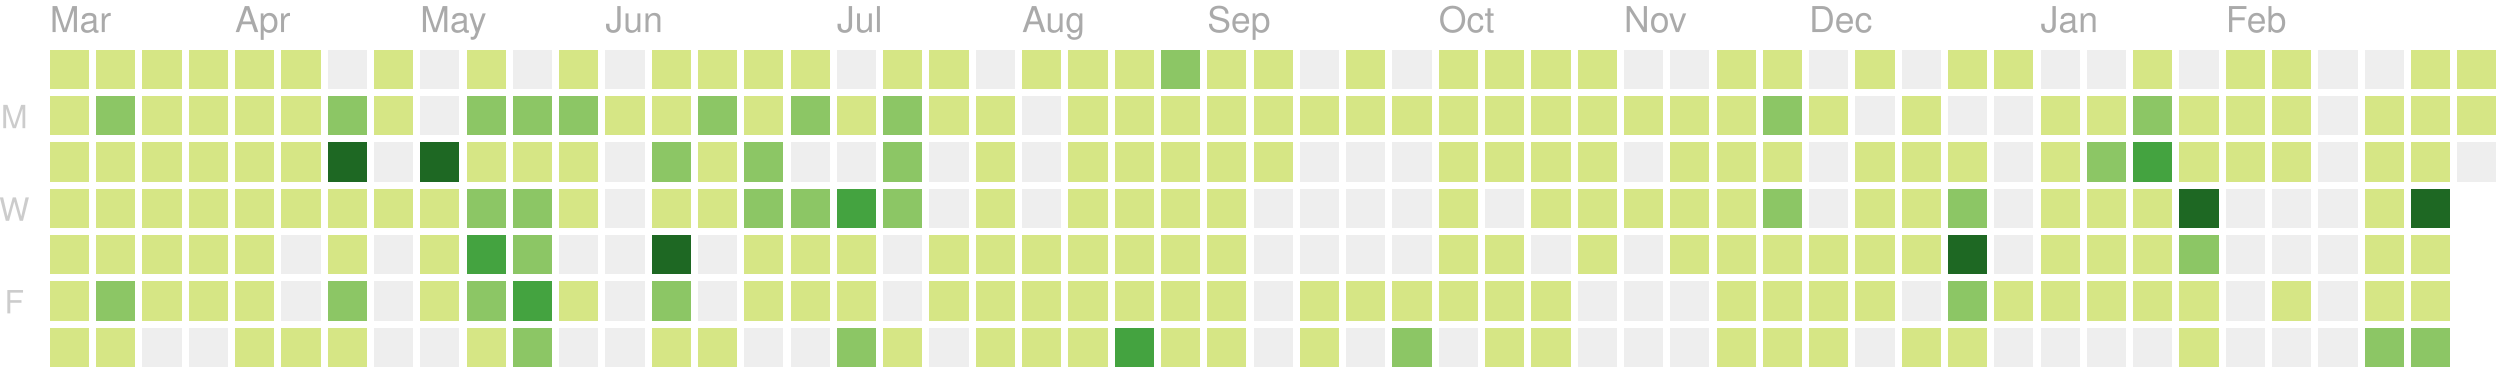
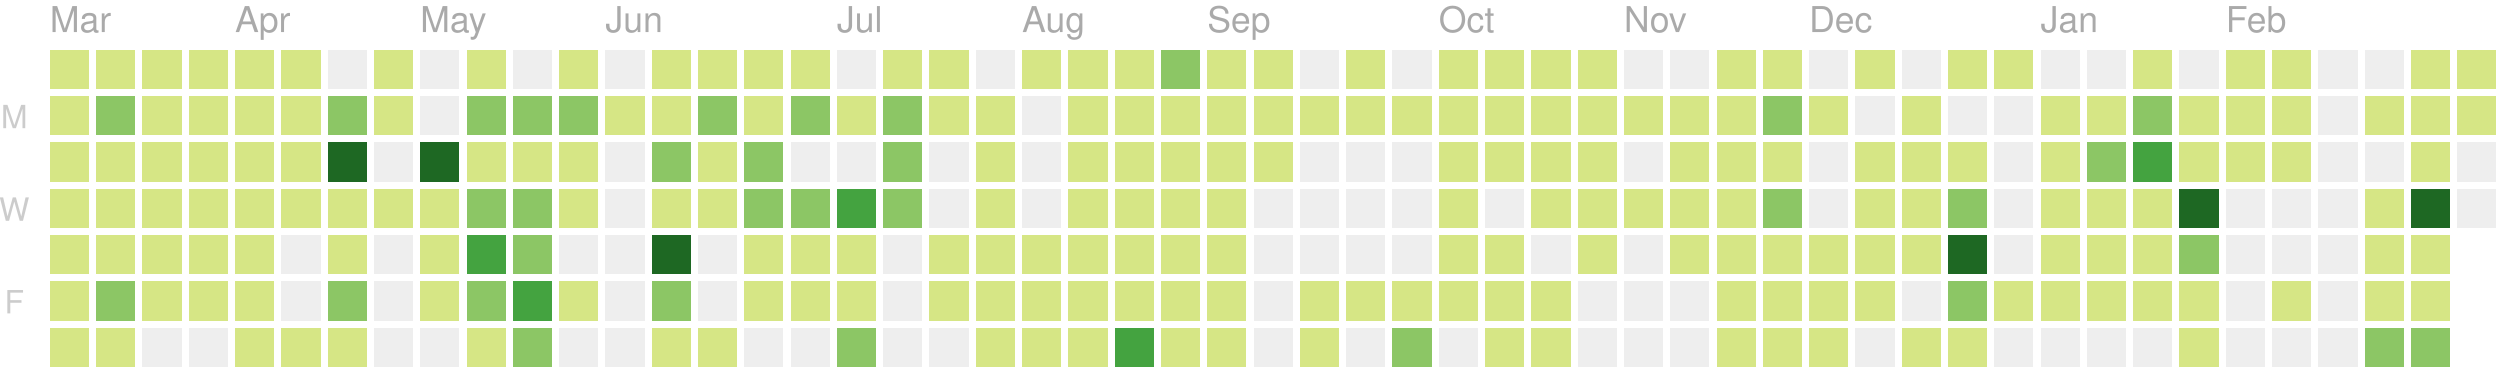
<svg xmlns="http://www.w3.org/2000/svg" version="1.1" width="702" height="104">
  <rect style="fill:#d6e685;shape-rendering:crispedges;" data-score="6" data-date="2019-03-10" x="14" y="14" width="11" height="11" />
  <rect style="fill:#d6e685;shape-rendering:crispedges;" data-score="1" data-date="2019-03-17" x="27" y="14" width="11" height="11" />
  <rect style="fill:#d6e685;shape-rendering:crispedges;" data-score="4" data-date="2019-03-24" x="40" y="14" width="11" height="11" />
  <rect style="fill:#d6e685;shape-rendering:crispedges;" data-score="3" data-date="2019-03-31" x="53" y="14" width="11" height="11" />
  <rect style="fill:#d6e685;shape-rendering:crispedges;" data-score="2" data-date="2019-04-07" x="66" y="14" width="11" height="11" />
  <rect style="fill:#d6e685;shape-rendering:crispedges;" data-score="3" data-date="2019-04-14" x="79" y="14" width="11" height="11" />
  <rect style="fill:#eeeeee;shape-rendering:crispedges;" data-score="0" data-date="2019-04-21" x="92" y="14" width="11" height="11" />
  <rect style="fill:#d6e685;shape-rendering:crispedges;" data-score="9" data-date="2019-04-28" x="105" y="14" width="11" height="11" />
  <rect style="fill:#eeeeee;shape-rendering:crispedges;" data-score="0" data-date="2019-05-05" x="118" y="14" width="11" height="11" />
  <rect style="fill:#d6e685;shape-rendering:crispedges;" data-score="6" data-date="2019-05-12" x="131" y="14" width="11" height="11" />
  <rect style="fill:#eeeeee;shape-rendering:crispedges;" data-score="0" data-date="2019-05-19" x="144" y="14" width="11" height="11" />
  <rect style="fill:#d6e685;shape-rendering:crispedges;" data-score="4" data-date="2019-05-26" x="157" y="14" width="11" height="11" />
  <rect style="fill:#eeeeee;shape-rendering:crispedges;" data-score="0" data-date="2019-06-02" x="170" y="14" width="11" height="11" />
  <rect style="fill:#d6e685;shape-rendering:crispedges;" data-score="1" data-date="2019-06-09" x="183" y="14" width="11" height="11" />
  <rect style="fill:#d6e685;shape-rendering:crispedges;" data-score="3" data-date="2019-06-16" x="196" y="14" width="11" height="11" />
  <rect style="fill:#d6e685;shape-rendering:crispedges;" data-score="2" data-date="2019-06-23" x="209" y="14" width="11" height="11" />
  <rect style="fill:#d6e685;shape-rendering:crispedges;" data-score="2" data-date="2019-06-30" x="222" y="14" width="11" height="11" />
  <rect style="fill:#eeeeee;shape-rendering:crispedges;" data-score="0" data-date="2019-07-07" x="235" y="14" width="11" height="11" />
  <rect style="fill:#d6e685;shape-rendering:crispedges;" data-score="7" data-date="2019-07-14" x="248" y="14" width="11" height="11" />
-   <rect style="fill:#d6e685;shape-rendering:crispedges;" data-score="1" data-date="2019-07-21" x="261" y="14" width="11" height="11" />
+   <rect style="fill:#d6e685;shape-rendering:crispedges;" data-score="2" data-date="2019-07-21" x="261" y="14" width="11" height="11" />
  <rect style="fill:#eeeeee;shape-rendering:crispedges;" data-score="0" data-date="2019-07-28" x="274" y="14" width="11" height="11" />
  <rect style="fill:#d6e685;shape-rendering:crispedges;" data-score="3" data-date="2019-08-04" x="287" y="14" width="11" height="11" />
  <rect style="fill:#d6e685;shape-rendering:crispedges;" data-score="9" data-date="2019-08-11" x="300" y="14" width="11" height="11" />
  <rect style="fill:#d6e685;shape-rendering:crispedges;" data-score="1" data-date="2019-08-18" x="313" y="14" width="11" height="11" />
  <rect style="fill:#8cc665;shape-rendering:crispedges;" data-score="11" data-date="2019-08-25" x="326" y="14" width="11" height="11" />
  <rect style="fill:#d6e685;shape-rendering:crispedges;" data-score="4" data-date="2019-09-01" x="339" y="14" width="11" height="11" />
  <rect style="fill:#d6e685;shape-rendering:crispedges;" data-score="5" data-date="2019-09-08" x="352" y="14" width="11" height="11" />
  <rect style="fill:#eeeeee;shape-rendering:crispedges;" data-score="0" data-date="2019-09-15" x="365" y="14" width="11" height="11" />
  <rect style="fill:#d6e685;shape-rendering:crispedges;" data-score="6" data-date="2019-09-22" x="378" y="14" width="11" height="11" />
  <rect style="fill:#eeeeee;shape-rendering:crispedges;" data-score="0" data-date="2019-09-29" x="391" y="14" width="11" height="11" />
  <rect style="fill:#d6e685;shape-rendering:crispedges;" data-score="3" data-date="2019-10-06" x="404" y="14" width="11" height="11" />
  <rect style="fill:#d6e685;shape-rendering:crispedges;" data-score="2" data-date="2019-10-13" x="417" y="14" width="11" height="11" />
  <rect style="fill:#d6e685;shape-rendering:crispedges;" data-score="9" data-date="2019-10-20" x="430" y="14" width="11" height="11" />
  <rect style="fill:#d6e685;shape-rendering:crispedges;" data-score="4" data-date="2019-10-27" x="443" y="14" width="11" height="11" />
  <rect style="fill:#eeeeee;shape-rendering:crispedges;" data-score="0" data-date="2019-11-03" x="456" y="14" width="11" height="11" />
  <rect style="fill:#eeeeee;shape-rendering:crispedges;" data-score="0" data-date="2019-11-10" x="469" y="14" width="11" height="11" />
  <rect style="fill:#d6e685;shape-rendering:crispedges;" data-score="1" data-date="2019-11-17" x="482" y="14" width="11" height="11" />
  <rect style="fill:#d6e685;shape-rendering:crispedges;" data-score="8" data-date="2019-11-24" x="495" y="14" width="11" height="11" />
  <rect style="fill:#eeeeee;shape-rendering:crispedges;" data-score="0" data-date="2019-12-01" x="508" y="14" width="11" height="11" />
  <rect style="fill:#d6e685;shape-rendering:crispedges;" data-score="1" data-date="2019-12-08" x="521" y="14" width="11" height="11" />
  <rect style="fill:#eeeeee;shape-rendering:crispedges;" data-score="0" data-date="2019-12-15" x="534" y="14" width="11" height="11" />
  <rect style="fill:#d6e685;shape-rendering:crispedges;" data-score="3" data-date="2019-12-22" x="547" y="14" width="11" height="11" />
  <rect style="fill:#d6e685;shape-rendering:crispedges;" data-score="2" data-date="2019-12-29" x="560" y="14" width="11" height="11" />
  <rect style="fill:#eeeeee;shape-rendering:crispedges;" data-score="0" data-date="2020-01-05" x="573" y="14" width="11" height="11" />
  <rect style="fill:#eeeeee;shape-rendering:crispedges;" data-score="0" data-date="2020-01-12" x="586" y="14" width="11" height="11" />
  <rect style="fill:#d6e685;shape-rendering:crispedges;" data-score="4" data-date="2020-01-19" x="599" y="14" width="11" height="11" />
  <rect style="fill:#eeeeee;shape-rendering:crispedges;" data-score="0" data-date="2020-01-26" x="612" y="14" width="11" height="11" />
  <rect style="fill:#d6e685;shape-rendering:crispedges;" data-score="3" data-date="2020-02-02" x="625" y="14" width="11" height="11" />
  <rect style="fill:#d6e685;shape-rendering:crispedges;" data-score="1" data-date="2020-02-09" x="638" y="14" width="11" height="11" />
  <rect style="fill:#eeeeee;shape-rendering:crispedges;" data-score="0" data-date="2020-02-16" x="651" y="14" width="11" height="11" />
  <rect style="fill:#eeeeee;shape-rendering:crispedges;" data-score="0" data-date="2020-02-23" x="664" y="14" width="11" height="11" />
  <rect style="fill:#d6e685;shape-rendering:crispedges;" data-score="2" data-date="2020-03-01" x="677" y="14" width="11" height="11" />
  <rect style="fill:#d6e685;shape-rendering:crispedges;" data-score="7" data-date="2020-03-08" x="690" y="14" width="11" height="11" />
  <rect style="fill:#d6e685;shape-rendering:crispedges;" data-score="5" data-date="2019-03-11" x="14" y="27" width="11" height="11" />
  <rect style="fill:#8cc665;shape-rendering:crispedges;" data-score="11" data-date="2019-03-18" x="27" y="27" width="11" height="11" />
  <rect style="fill:#d6e685;shape-rendering:crispedges;" data-score="4" data-date="2019-03-25" x="40" y="27" width="11" height="11" />
  <rect style="fill:#d6e685;shape-rendering:crispedges;" data-score="2" data-date="2019-04-01" x="53" y="27" width="11" height="11" />
  <rect style="fill:#d6e685;shape-rendering:crispedges;" data-score="2" data-date="2019-04-08" x="66" y="27" width="11" height="11" />
  <rect style="fill:#d6e685;shape-rendering:crispedges;" data-score="2" data-date="2019-04-15" x="79" y="27" width="11" height="11" />
  <rect style="fill:#8cc665;shape-rendering:crispedges;" data-score="12" data-date="2019-04-22" x="92" y="27" width="11" height="11" />
  <rect style="fill:#d6e685;shape-rendering:crispedges;" data-score="7" data-date="2019-04-29" x="105" y="27" width="11" height="11" />
  <rect style="fill:#eeeeee;shape-rendering:crispedges;" data-score="0" data-date="2019-05-06" x="118" y="27" width="11" height="11" />
  <rect style="fill:#8cc665;shape-rendering:crispedges;" data-score="17" data-date="2019-05-13" x="131" y="27" width="11" height="11" />
  <rect style="fill:#8cc665;shape-rendering:crispedges;" data-score="11" data-date="2019-05-20" x="144" y="27" width="11" height="11" />
  <rect style="fill:#8cc665;shape-rendering:crispedges;" data-score="11" data-date="2019-05-27" x="157" y="27" width="11" height="11" />
  <rect style="fill:#d6e685;shape-rendering:crispedges;" data-score="2" data-date="2019-06-03" x="170" y="27" width="11" height="11" />
  <rect style="fill:#d6e685;shape-rendering:crispedges;" data-score="5" data-date="2019-06-10" x="183" y="27" width="11" height="11" />
  <rect style="fill:#8cc665;shape-rendering:crispedges;" data-score="11" data-date="2019-06-17" x="196" y="27" width="11" height="11" />
  <rect style="fill:#d6e685;shape-rendering:crispedges;" data-score="5" data-date="2019-06-24" x="209" y="27" width="11" height="11" />
  <rect style="fill:#8cc665;shape-rendering:crispedges;" data-score="17" data-date="2019-07-01" x="222" y="27" width="11" height="11" />
  <rect style="fill:#d6e685;shape-rendering:crispedges;" data-score="6" data-date="2019-07-08" x="235" y="27" width="11" height="11" />
  <rect style="fill:#8cc665;shape-rendering:crispedges;" data-score="11" data-date="2019-07-15" x="248" y="27" width="11" height="11" />
  <rect style="fill:#d6e685;shape-rendering:crispedges;" data-score="6" data-date="2019-07-22" x="261" y="27" width="11" height="11" />
  <rect style="fill:#d6e685;shape-rendering:crispedges;" data-score="2" data-date="2019-07-29" x="274" y="27" width="11" height="11" />
  <rect style="fill:#eeeeee;shape-rendering:crispedges;" data-score="0" data-date="2019-08-05" x="287" y="27" width="11" height="11" />
  <rect style="fill:#d6e685;shape-rendering:crispedges;" data-score="6" data-date="2019-08-12" x="300" y="27" width="11" height="11" />
-   <rect style="fill:#d6e685;shape-rendering:crispedges;" data-score="3" data-date="2019-08-19" x="313" y="27" width="11" height="11" />
+   <rect style="fill:#d6e685;shape-rendering:crispedges;" data-score="1" data-date="2019-08-19" x="313" y="27" width="11" height="11" />
  <rect style="fill:#d6e685;shape-rendering:crispedges;" data-score="4" data-date="2019-08-26" x="326" y="27" width="11" height="11" />
  <rect style="fill:#d6e685;shape-rendering:crispedges;" data-score="1" data-date="2019-09-02" x="339" y="27" width="11" height="11" />
  <rect style="fill:#d6e685;shape-rendering:crispedges;" data-score="5" data-date="2019-09-09" x="352" y="27" width="11" height="11" />
  <rect style="fill:#d6e685;shape-rendering:crispedges;" data-score="1" data-date="2019-09-16" x="365" y="27" width="11" height="11" />
  <rect style="fill:#d6e685;shape-rendering:crispedges;" data-score="2" data-date="2019-09-23" x="378" y="27" width="11" height="11" />
  <rect style="fill:#d6e685;shape-rendering:crispedges;" data-score="3" data-date="2019-09-30" x="391" y="27" width="11" height="11" />
  <rect style="fill:#d6e685;shape-rendering:crispedges;" data-score="2" data-date="2019-10-07" x="404" y="27" width="11" height="11" />
  <rect style="fill:#d6e685;shape-rendering:crispedges;" data-score="1" data-date="2019-10-14" x="417" y="27" width="11" height="11" />
  <rect style="fill:#d6e685;shape-rendering:crispedges;" data-score="4" data-date="2019-10-21" x="430" y="27" width="11" height="11" />
  <rect style="fill:#d6e685;shape-rendering:crispedges;" data-score="5" data-date="2019-10-28" x="443" y="27" width="11" height="11" />
  <rect style="fill:#d6e685;shape-rendering:crispedges;" data-score="2" data-date="2019-11-04" x="456" y="27" width="11" height="11" />
  <rect style="fill:#d6e685;shape-rendering:crispedges;" data-score="3" data-date="2019-11-11" x="469" y="27" width="11" height="11" />
  <rect style="fill:#d6e685;shape-rendering:crispedges;" data-score="2" data-date="2019-11-18" x="482" y="27" width="11" height="11" />
  <rect style="fill:#8cc665;shape-rendering:crispedges;" data-score="18" data-date="2019-11-25" x="495" y="27" width="11" height="11" />
  <rect style="fill:#d6e685;shape-rendering:crispedges;" data-score="1" data-date="2019-12-02" x="508" y="27" width="11" height="11" />
  <rect style="fill:#eeeeee;shape-rendering:crispedges;" data-score="0" data-date="2019-12-09" x="521" y="27" width="11" height="11" />
  <rect style="fill:#d6e685;shape-rendering:crispedges;" data-score="1" data-date="2019-12-16" x="534" y="27" width="11" height="11" />
  <rect style="fill:#eeeeee;shape-rendering:crispedges;" data-score="0" data-date="2019-12-23" x="547" y="27" width="11" height="11" />
  <rect style="fill:#eeeeee;shape-rendering:crispedges;" data-score="0" data-date="2019-12-30" x="560" y="27" width="11" height="11" />
  <rect style="fill:#d6e685;shape-rendering:crispedges;" data-score="7" data-date="2020-01-06" x="573" y="27" width="11" height="11" />
  <rect style="fill:#d6e685;shape-rendering:crispedges;" data-score="5" data-date="2020-01-13" x="586" y="27" width="11" height="11" />
  <rect style="fill:#8cc665;shape-rendering:crispedges;" data-score="18" data-date="2020-01-20" x="599" y="27" width="11" height="11" />
  <rect style="fill:#d6e685;shape-rendering:crispedges;" data-score="4" data-date="2020-01-27" x="612" y="27" width="11" height="11" />
-   <rect style="fill:#d6e685;shape-rendering:crispedges;" data-score="5" data-date="2020-02-03" x="625" y="27" width="11" height="11" />
+   <rect style="fill:#d6e685;shape-rendering:crispedges;" data-score="4" data-date="2020-02-03" x="625" y="27" width="11" height="11" />
  <rect style="fill:#d6e685;shape-rendering:crispedges;" data-score="1" data-date="2020-02-10" x="638" y="27" width="11" height="11" />
  <rect style="fill:#eeeeee;shape-rendering:crispedges;" data-score="0" data-date="2020-02-17" x="651" y="27" width="11" height="11" />
  <rect style="fill:#d6e685;shape-rendering:crispedges;" data-score="2" data-date="2020-02-24" x="664" y="27" width="11" height="11" />
  <rect style="fill:#d6e685;shape-rendering:crispedges;" data-score="2" data-date="2020-03-02" x="677" y="27" width="11" height="11" />
  <rect style="fill:#d6e685;shape-rendering:crispedges;" data-score="2" data-date="2020-03-09" x="690" y="27" width="11" height="11" />
  <rect style="fill:#d6e685;shape-rendering:crispedges;" data-score="2" data-date="2019-03-12" x="14" y="40" width="11" height="11" />
  <rect style="fill:#d6e685;shape-rendering:crispedges;" data-score="8" data-date="2019-03-19" x="27" y="40" width="11" height="11" />
  <rect style="fill:#d6e685;shape-rendering:crispedges;" data-score="3" data-date="2019-03-26" x="40" y="40" width="11" height="11" />
  <rect style="fill:#d6e685;shape-rendering:crispedges;" data-score="6" data-date="2019-04-02" x="53" y="40" width="11" height="11" />
  <rect style="fill:#d6e685;shape-rendering:crispedges;" data-score="4" data-date="2019-04-09" x="66" y="40" width="11" height="11" />
  <rect style="fill:#d6e685;shape-rendering:crispedges;" data-score="3" data-date="2019-04-16" x="79" y="40" width="11" height="11" />
  <rect style="fill:#1e6823;shape-rendering:crispedges;" data-score="35" data-date="2019-04-23" x="92" y="40" width="11" height="11" />
  <rect style="fill:#eeeeee;shape-rendering:crispedges;" data-score="0" data-date="2019-04-30" x="105" y="40" width="11" height="11" />
  <rect style="fill:#1e6823;shape-rendering:crispedges;" data-score="31" data-date="2019-05-07" x="118" y="40" width="11" height="11" />
  <rect style="fill:#d6e685;shape-rendering:crispedges;" data-score="7" data-date="2019-05-14" x="131" y="40" width="11" height="11" />
  <rect style="fill:#d6e685;shape-rendering:crispedges;" data-score="8" data-date="2019-05-21" x="144" y="40" width="11" height="11" />
  <rect style="fill:#d6e685;shape-rendering:crispedges;" data-score="8" data-date="2019-05-28" x="157" y="40" width="11" height="11" />
  <rect style="fill:#eeeeee;shape-rendering:crispedges;" data-score="0" data-date="2019-06-04" x="170" y="40" width="11" height="11" />
  <rect style="fill:#8cc665;shape-rendering:crispedges;" data-score="10" data-date="2019-06-11" x="183" y="40" width="11" height="11" />
  <rect style="fill:#d6e685;shape-rendering:crispedges;" data-score="4" data-date="2019-06-18" x="196" y="40" width="11" height="11" />
  <rect style="fill:#8cc665;shape-rendering:crispedges;" data-score="11" data-date="2019-06-25" x="209" y="40" width="11" height="11" />
  <rect style="fill:#eeeeee;shape-rendering:crispedges;" data-score="0" data-date="2019-07-02" x="222" y="40" width="11" height="11" />
  <rect style="fill:#eeeeee;shape-rendering:crispedges;" data-score="0" data-date="2019-07-09" x="235" y="40" width="11" height="11" />
  <rect style="fill:#8cc665;shape-rendering:crispedges;" data-score="10" data-date="2019-07-16" x="248" y="40" width="11" height="11" />
  <rect style="fill:#eeeeee;shape-rendering:crispedges;" data-score="0" data-date="2019-07-23" x="261" y="40" width="11" height="11" />
  <rect style="fill:#d6e685;shape-rendering:crispedges;" data-score="5" data-date="2019-07-30" x="274" y="40" width="11" height="11" />
  <rect style="fill:#eeeeee;shape-rendering:crispedges;" data-score="0" data-date="2019-08-06" x="287" y="40" width="11" height="11" />
  <rect style="fill:#d6e685;shape-rendering:crispedges;" data-score="2" data-date="2019-08-13" x="300" y="40" width="11" height="11" />
-   <rect style="fill:#d6e685;shape-rendering:crispedges;" data-score="2" data-date="2019-08-20" x="313" y="40" width="11" height="11" />
+   <rect style="fill:#d6e685;shape-rendering:crispedges;" data-score="4" data-date="2019-08-20" x="313" y="40" width="11" height="11" />
  <rect style="fill:#d6e685;shape-rendering:crispedges;" data-score="1" data-date="2019-08-27" x="326" y="40" width="11" height="11" />
  <rect style="fill:#d6e685;shape-rendering:crispedges;" data-score="3" data-date="2019-09-03" x="339" y="40" width="11" height="11" />
  <rect style="fill:#d6e685;shape-rendering:crispedges;" data-score="5" data-date="2019-09-10" x="352" y="40" width="11" height="11" />
  <rect style="fill:#eeeeee;shape-rendering:crispedges;" data-score="0" data-date="2019-09-17" x="365" y="40" width="11" height="11" />
  <rect style="fill:#eeeeee;shape-rendering:crispedges;" data-score="0" data-date="2019-09-24" x="378" y="40" width="11" height="11" />
  <rect style="fill:#eeeeee;shape-rendering:crispedges;" data-score="0" data-date="2019-10-01" x="391" y="40" width="11" height="11" />
  <rect style="fill:#d6e685;shape-rendering:crispedges;" data-score="3" data-date="2019-10-08" x="404" y="40" width="11" height="11" />
  <rect style="fill:#d6e685;shape-rendering:crispedges;" data-score="1" data-date="2019-10-15" x="417" y="40" width="11" height="11" />
  <rect style="fill:#d6e685;shape-rendering:crispedges;" data-score="3" data-date="2019-10-22" x="430" y="40" width="11" height="11" />
  <rect style="fill:#d6e685;shape-rendering:crispedges;" data-score="1" data-date="2019-10-29" x="443" y="40" width="11" height="11" />
  <rect style="fill:#eeeeee;shape-rendering:crispedges;" data-score="0" data-date="2019-11-05" x="456" y="40" width="11" height="11" />
  <rect style="fill:#d6e685;shape-rendering:crispedges;" data-score="3" data-date="2019-11-12" x="469" y="40" width="11" height="11" />
  <rect style="fill:#d6e685;shape-rendering:crispedges;" data-score="8" data-date="2019-11-19" x="482" y="40" width="11" height="11" />
  <rect style="fill:#d6e685;shape-rendering:crispedges;" data-score="4" data-date="2019-11-26" x="495" y="40" width="11" height="11" />
  <rect style="fill:#eeeeee;shape-rendering:crispedges;" data-score="0" data-date="2019-12-03" x="508" y="40" width="11" height="11" />
  <rect style="fill:#d6e685;shape-rendering:crispedges;" data-score="2" data-date="2019-12-10" x="521" y="40" width="11" height="11" />
  <rect style="fill:#d6e685;shape-rendering:crispedges;" data-score="5" data-date="2019-12-17" x="534" y="40" width="11" height="11" />
  <rect style="fill:#d6e685;shape-rendering:crispedges;" data-score="1" data-date="2019-12-24" x="547" y="40" width="11" height="11" />
  <rect style="fill:#eeeeee;shape-rendering:crispedges;" data-score="0" data-date="2019-12-31" x="560" y="40" width="11" height="11" />
  <rect style="fill:#d6e685;shape-rendering:crispedges;" data-score="1" data-date="2020-01-07" x="573" y="40" width="11" height="11" />
  <rect style="fill:#8cc665;shape-rendering:crispedges;" data-score="10" data-date="2020-01-14" x="586" y="40" width="11" height="11" />
  <rect style="fill:#44a340;shape-rendering:crispedges;" data-score="22" data-date="2020-01-21" x="599" y="40" width="11" height="11" />
  <rect style="fill:#d6e685;shape-rendering:crispedges;" data-score="7" data-date="2020-01-28" x="612" y="40" width="11" height="11" />
-   <rect style="fill:#d6e685;shape-rendering:crispedges;" data-score="8" data-date="2020-02-04" x="625" y="40" width="11" height="11" />
+   <rect style="fill:#d6e685;shape-rendering:crispedges;" data-score="9" data-date="2020-02-04" x="625" y="40" width="11" height="11" />
  <rect style="fill:#d6e685;shape-rendering:crispedges;" data-score="1" data-date="2020-02-11" x="638" y="40" width="11" height="11" />
  <rect style="fill:#eeeeee;shape-rendering:crispedges;" data-score="0" data-date="2020-02-18" x="651" y="40" width="11" height="11" />
-   <rect style="fill:#d6e685;shape-rendering:crispedges;" data-score="1" data-date="2020-02-25" x="664" y="40" width="11" height="11" />
+   <rect style="fill:#eeeeee;shape-rendering:crispedges;" data-score="0" data-date="2020-02-25" x="664" y="40" width="11" height="11" />
  <rect style="fill:#d6e685;shape-rendering:crispedges;" data-score="8" data-date="2020-03-03" x="677" y="40" width="11" height="11" />
  <rect style="fill:#eeeeee;shape-rendering:crispedges;" data-score="0" data-date="2020-03-10" x="690" y="40" width="11" height="11" />
  <rect style="fill:#d6e685;shape-rendering:crispedges;" data-score="3" data-date="2019-03-13" x="14" y="53" width="11" height="11" />
  <rect style="fill:#d6e685;shape-rendering:crispedges;" data-score="4" data-date="2019-03-20" x="27" y="53" width="11" height="11" />
  <rect style="fill:#d6e685;shape-rendering:crispedges;" data-score="2" data-date="2019-03-27" x="40" y="53" width="11" height="11" />
  <rect style="fill:#d6e685;shape-rendering:crispedges;" data-score="3" data-date="2019-04-03" x="53" y="53" width="11" height="11" />
  <rect style="fill:#d6e685;shape-rendering:crispedges;" data-score="6" data-date="2019-04-10" x="66" y="53" width="11" height="11" />
  <rect style="fill:#d6e685;shape-rendering:crispedges;" data-score="5" data-date="2019-04-17" x="79" y="53" width="11" height="11" />
  <rect style="fill:#d6e685;shape-rendering:crispedges;" data-score="4" data-date="2019-04-24" x="92" y="53" width="11" height="11" />
  <rect style="fill:#d6e685;shape-rendering:crispedges;" data-score="2" data-date="2019-05-01" x="105" y="53" width="11" height="11" />
  <rect style="fill:#d6e685;shape-rendering:crispedges;" data-score="4" data-date="2019-05-08" x="118" y="53" width="11" height="11" />
  <rect style="fill:#8cc665;shape-rendering:crispedges;" data-score="15" data-date="2019-05-15" x="131" y="53" width="11" height="11" />
  <rect style="fill:#8cc665;shape-rendering:crispedges;" data-score="12" data-date="2019-05-22" x="144" y="53" width="11" height="11" />
  <rect style="fill:#d6e685;shape-rendering:crispedges;" data-score="9" data-date="2019-05-29" x="157" y="53" width="11" height="11" />
  <rect style="fill:#eeeeee;shape-rendering:crispedges;" data-score="0" data-date="2019-06-05" x="170" y="53" width="11" height="11" />
  <rect style="fill:#d6e685;shape-rendering:crispedges;" data-score="2" data-date="2019-06-12" x="183" y="53" width="11" height="11" />
  <rect style="fill:#d6e685;shape-rendering:crispedges;" data-score="1" data-date="2019-06-19" x="196" y="53" width="11" height="11" />
  <rect style="fill:#8cc665;shape-rendering:crispedges;" data-score="17" data-date="2019-06-26" x="209" y="53" width="11" height="11" />
  <rect style="fill:#8cc665;shape-rendering:crispedges;" data-score="11" data-date="2019-07-03" x="222" y="53" width="11" height="11" />
  <rect style="fill:#44a340;shape-rendering:crispedges;" data-score="20" data-date="2019-07-10" x="235" y="53" width="11" height="11" />
  <rect style="fill:#8cc665;shape-rendering:crispedges;" data-score="14" data-date="2019-07-17" x="248" y="53" width="11" height="11" />
  <rect style="fill:#eeeeee;shape-rendering:crispedges;" data-score="0" data-date="2019-07-24" x="261" y="53" width="11" height="11" />
  <rect style="fill:#d6e685;shape-rendering:crispedges;" data-score="1" data-date="2019-07-31" x="274" y="53" width="11" height="11" />
  <rect style="fill:#eeeeee;shape-rendering:crispedges;" data-score="0" data-date="2019-08-07" x="287" y="53" width="11" height="11" />
-   <rect style="fill:#d6e685;shape-rendering:crispedges;" data-score="8" data-date="2019-08-14" x="300" y="53" width="11" height="11" />
+   <rect style="fill:#d6e685;shape-rendering:crispedges;" data-score="7" data-date="2019-08-14" x="300" y="53" width="11" height="11" />
  <rect style="fill:#d6e685;shape-rendering:crispedges;" data-score="1" data-date="2019-08-21" x="313" y="53" width="11" height="11" />
  <rect style="fill:#d6e685;shape-rendering:crispedges;" data-score="7" data-date="2019-08-28" x="326" y="53" width="11" height="11" />
  <rect style="fill:#d6e685;shape-rendering:crispedges;" data-score="2" data-date="2019-09-04" x="339" y="53" width="11" height="11" />
  <rect style="fill:#eeeeee;shape-rendering:crispedges;" data-score="0" data-date="2019-09-11" x="352" y="53" width="11" height="11" />
  <rect style="fill:#eeeeee;shape-rendering:crispedges;" data-score="0" data-date="2019-09-18" x="365" y="53" width="11" height="11" />
  <rect style="fill:#eeeeee;shape-rendering:crispedges;" data-score="0" data-date="2019-09-25" x="378" y="53" width="11" height="11" />
  <rect style="fill:#eeeeee;shape-rendering:crispedges;" data-score="0" data-date="2019-10-02" x="391" y="53" width="11" height="11" />
  <rect style="fill:#d6e685;shape-rendering:crispedges;" data-score="2" data-date="2019-10-09" x="404" y="53" width="11" height="11" />
  <rect style="fill:#eeeeee;shape-rendering:crispedges;" data-score="0" data-date="2019-10-16" x="417" y="53" width="11" height="11" />
  <rect style="fill:#d6e685;shape-rendering:crispedges;" data-score="9" data-date="2019-10-23" x="430" y="53" width="11" height="11" />
  <rect style="fill:#d6e685;shape-rendering:crispedges;" data-score="2" data-date="2019-10-30" x="443" y="53" width="11" height="11" />
  <rect style="fill:#d6e685;shape-rendering:crispedges;" data-score="2" data-date="2019-11-06" x="456" y="53" width="11" height="11" />
  <rect style="fill:#d6e685;shape-rendering:crispedges;" data-score="1" data-date="2019-11-13" x="469" y="53" width="11" height="11" />
  <rect style="fill:#d6e685;shape-rendering:crispedges;" data-score="6" data-date="2019-11-20" x="482" y="53" width="11" height="11" />
  <rect style="fill:#8cc665;shape-rendering:crispedges;" data-score="13" data-date="2019-11-27" x="495" y="53" width="11" height="11" />
  <rect style="fill:#eeeeee;shape-rendering:crispedges;" data-score="0" data-date="2019-12-04" x="508" y="53" width="11" height="11" />
  <rect style="fill:#d6e685;shape-rendering:crispedges;" data-score="2" data-date="2019-12-11" x="521" y="53" width="11" height="11" />
  <rect style="fill:#d6e685;shape-rendering:crispedges;" data-score="5" data-date="2019-12-18" x="534" y="53" width="11" height="11" />
  <rect style="fill:#8cc665;shape-rendering:crispedges;" data-score="13" data-date="2019-12-25" x="547" y="53" width="11" height="11" />
  <rect style="fill:#eeeeee;shape-rendering:crispedges;" data-score="0" data-date="2020-01-01" x="560" y="53" width="11" height="11" />
  <rect style="fill:#d6e685;shape-rendering:crispedges;" data-score="1" data-date="2020-01-08" x="573" y="53" width="11" height="11" />
  <rect style="fill:#d6e685;shape-rendering:crispedges;" data-score="4" data-date="2020-01-15" x="586" y="53" width="11" height="11" />
  <rect style="fill:#d6e685;shape-rendering:crispedges;" data-score="3" data-date="2020-01-22" x="599" y="53" width="11" height="11" />
  <rect style="fill:#1e6823;shape-rendering:crispedges;" data-score="29" data-date="2020-01-29" x="612" y="53" width="11" height="11" />
  <rect style="fill:#eeeeee;shape-rendering:crispedges;" data-score="0" data-date="2020-02-05" x="625" y="53" width="11" height="11" />
  <rect style="fill:#eeeeee;shape-rendering:crispedges;" data-score="0" data-date="2020-02-12" x="638" y="53" width="11" height="11" />
  <rect style="fill:#eeeeee;shape-rendering:crispedges;" data-score="0" data-date="2020-02-19" x="651" y="53" width="11" height="11" />
-   <rect style="fill:#d6e685;shape-rendering:crispedges;" data-score="5" data-date="2020-02-26" x="664" y="53" width="11" height="11" />
+   <rect style="fill:#d6e685;shape-rendering:crispedges;" data-score="6" data-date="2020-02-26" x="664" y="53" width="11" height="11" />
  <rect style="fill:#1e6823;shape-rendering:crispedges;" data-score="37" data-date="2020-03-04" x="677" y="53" width="11" height="11" />
+   <rect style="fill:#eeeeee;shape-rendering:crispedges;" data-score="0" data-date="2020-03-11" x="690" y="53" width="11" height="11" />
  <rect style="fill:#d6e685;shape-rendering:crispedges;" data-score="8" data-date="2019-03-14" x="14" y="66" width="11" height="11" />
  <rect style="fill:#d6e685;shape-rendering:crispedges;" data-score="1" data-date="2019-03-21" x="27" y="66" width="11" height="11" />
  <rect style="fill:#d6e685;shape-rendering:crispedges;" data-score="2" data-date="2019-03-28" x="40" y="66" width="11" height="11" />
  <rect style="fill:#d6e685;shape-rendering:crispedges;" data-score="2" data-date="2019-04-04" x="53" y="66" width="11" height="11" />
  <rect style="fill:#d6e685;shape-rendering:crispedges;" data-score="4" data-date="2019-04-11" x="66" y="66" width="11" height="11" />
  <rect style="fill:#eeeeee;shape-rendering:crispedges;" data-score="0" data-date="2019-04-18" x="79" y="66" width="11" height="11" />
  <rect style="fill:#d6e685;shape-rendering:crispedges;" data-score="1" data-date="2019-04-25" x="92" y="66" width="11" height="11" />
  <rect style="fill:#eeeeee;shape-rendering:crispedges;" data-score="0" data-date="2019-05-02" x="105" y="66" width="11" height="11" />
  <rect style="fill:#d6e685;shape-rendering:crispedges;" data-score="1" data-date="2019-05-09" x="118" y="66" width="11" height="11" />
  <rect style="fill:#44a340;shape-rendering:crispedges;" data-score="19" data-date="2019-05-16" x="131" y="66" width="11" height="11" />
  <rect style="fill:#8cc665;shape-rendering:crispedges;" data-score="17" data-date="2019-05-23" x="144" y="66" width="11" height="11" />
  <rect style="fill:#eeeeee;shape-rendering:crispedges;" data-score="0" data-date="2019-05-30" x="157" y="66" width="11" height="11" />
  <rect style="fill:#eeeeee;shape-rendering:crispedges;" data-score="0" data-date="2019-06-06" x="170" y="66" width="11" height="11" />
-   <rect style="fill:#1e6823;shape-rendering:crispedges;" data-score="44" data-date="2019-06-13" x="183" y="66" width="11" height="11" />
+   <rect style="fill:#1e6823;shape-rendering:crispedges;" data-score="42" data-date="2019-06-13" x="183" y="66" width="11" height="11" />
  <rect style="fill:#eeeeee;shape-rendering:crispedges;" data-score="0" data-date="2019-06-20" x="196" y="66" width="11" height="11" />
  <rect style="fill:#d6e685;shape-rendering:crispedges;" data-score="4" data-date="2019-06-27" x="209" y="66" width="11" height="11" />
  <rect style="fill:#d6e685;shape-rendering:crispedges;" data-score="4" data-date="2019-07-04" x="222" y="66" width="11" height="11" />
  <rect style="fill:#d6e685;shape-rendering:crispedges;" data-score="1" data-date="2019-07-11" x="235" y="66" width="11" height="11" />
  <rect style="fill:#eeeeee;shape-rendering:crispedges;" data-score="0" data-date="2019-07-18" x="248" y="66" width="11" height="11" />
  <rect style="fill:#d6e685;shape-rendering:crispedges;" data-score="8" data-date="2019-07-25" x="261" y="66" width="11" height="11" />
  <rect style="fill:#d6e685;shape-rendering:crispedges;" data-score="7" data-date="2019-08-01" x="274" y="66" width="11" height="11" />
  <rect style="fill:#d6e685;shape-rendering:crispedges;" data-score="2" data-date="2019-08-08" x="287" y="66" width="11" height="11" />
-   <rect style="fill:#d6e685;shape-rendering:crispedges;" data-score="2" data-date="2019-08-15" x="300" y="66" width="11" height="11" />
+   <rect style="fill:#d6e685;shape-rendering:crispedges;" data-score="3" data-date="2019-08-15" x="300" y="66" width="11" height="11" />
  <rect style="fill:#d6e685;shape-rendering:crispedges;" data-score="2" data-date="2019-08-22" x="313" y="66" width="11" height="11" />
  <rect style="fill:#d6e685;shape-rendering:crispedges;" data-score="2" data-date="2019-08-29" x="326" y="66" width="11" height="11" />
  <rect style="fill:#d6e685;shape-rendering:crispedges;" data-score="2" data-date="2019-09-05" x="339" y="66" width="11" height="11" />
  <rect style="fill:#eeeeee;shape-rendering:crispedges;" data-score="0" data-date="2019-09-12" x="352" y="66" width="11" height="11" />
  <rect style="fill:#eeeeee;shape-rendering:crispedges;" data-score="0" data-date="2019-09-19" x="365" y="66" width="11" height="11" />
  <rect style="fill:#eeeeee;shape-rendering:crispedges;" data-score="0" data-date="2019-09-26" x="378" y="66" width="11" height="11" />
  <rect style="fill:#eeeeee;shape-rendering:crispedges;" data-score="0" data-date="2019-10-03" x="391" y="66" width="11" height="11" />
  <rect style="fill:#d6e685;shape-rendering:crispedges;" data-score="1" data-date="2019-10-10" x="404" y="66" width="11" height="11" />
  <rect style="fill:#d6e685;shape-rendering:crispedges;" data-score="1" data-date="2019-10-17" x="417" y="66" width="11" height="11" />
  <rect style="fill:#eeeeee;shape-rendering:crispedges;" data-score="0" data-date="2019-10-24" x="430" y="66" width="11" height="11" />
  <rect style="fill:#d6e685;shape-rendering:crispedges;" data-score="2" data-date="2019-10-31" x="443" y="66" width="11" height="11" />
  <rect style="fill:#eeeeee;shape-rendering:crispedges;" data-score="0" data-date="2019-11-07" x="456" y="66" width="11" height="11" />
  <rect style="fill:#d6e685;shape-rendering:crispedges;" data-score="2" data-date="2019-11-14" x="469" y="66" width="11" height="11" />
  <rect style="fill:#d6e685;shape-rendering:crispedges;" data-score="2" data-date="2019-11-21" x="482" y="66" width="11" height="11" />
  <rect style="fill:#d6e685;shape-rendering:crispedges;" data-score="5" data-date="2019-11-28" x="495" y="66" width="11" height="11" />
  <rect style="fill:#d6e685;shape-rendering:crispedges;" data-score="1" data-date="2019-12-05" x="508" y="66" width="11" height="11" />
  <rect style="fill:#d6e685;shape-rendering:crispedges;" data-score="3" data-date="2019-12-12" x="521" y="66" width="11" height="11" />
  <rect style="fill:#d6e685;shape-rendering:crispedges;" data-score="1" data-date="2019-12-19" x="534" y="66" width="11" height="11" />
  <rect style="fill:#1e6823;shape-rendering:crispedges;" data-score="35" data-date="2019-12-26" x="547" y="66" width="11" height="11" />
  <rect style="fill:#eeeeee;shape-rendering:crispedges;" data-score="0" data-date="2020-01-02" x="560" y="66" width="11" height="11" />
  <rect style="fill:#d6e685;shape-rendering:crispedges;" data-score="6" data-date="2020-01-09" x="573" y="66" width="11" height="11" />
  <rect style="fill:#d6e685;shape-rendering:crispedges;" data-score="3" data-date="2020-01-16" x="586" y="66" width="11" height="11" />
  <rect style="fill:#d6e685;shape-rendering:crispedges;" data-score="2" data-date="2020-01-23" x="599" y="66" width="11" height="11" />
  <rect style="fill:#8cc665;shape-rendering:crispedges;" data-score="16" data-date="2020-01-30" x="612" y="66" width="11" height="11" />
  <rect style="fill:#eeeeee;shape-rendering:crispedges;" data-score="0" data-date="2020-02-06" x="625" y="66" width="11" height="11" />
  <rect style="fill:#eeeeee;shape-rendering:crispedges;" data-score="0" data-date="2020-02-13" x="638" y="66" width="11" height="11" />
  <rect style="fill:#eeeeee;shape-rendering:crispedges;" data-score="0" data-date="2020-02-20" x="651" y="66" width="11" height="11" />
  <rect style="fill:#d6e685;shape-rendering:crispedges;" data-score="3" data-date="2020-02-27" x="664" y="66" width="11" height="11" />
  <rect style="fill:#d6e685;shape-rendering:crispedges;" data-score="1" data-date="2020-03-05" x="677" y="66" width="11" height="11" />
  <rect style="fill:#d6e685;shape-rendering:crispedges;" data-score="6" data-date="2019-03-15" x="14" y="79" width="11" height="11" />
  <rect style="fill:#8cc665;shape-rendering:crispedges;" data-score="10" data-date="2019-03-22" x="27" y="79" width="11" height="11" />
  <rect style="fill:#d6e685;shape-rendering:crispedges;" data-score="2" data-date="2019-03-29" x="40" y="79" width="11" height="11" />
  <rect style="fill:#d6e685;shape-rendering:crispedges;" data-score="2" data-date="2019-04-05" x="53" y="79" width="11" height="11" />
  <rect style="fill:#d6e685;shape-rendering:crispedges;" data-score="8" data-date="2019-04-12" x="66" y="79" width="11" height="11" />
  <rect style="fill:#eeeeee;shape-rendering:crispedges;" data-score="0" data-date="2019-04-19" x="79" y="79" width="11" height="11" />
  <rect style="fill:#8cc665;shape-rendering:crispedges;" data-score="15" data-date="2019-04-26" x="92" y="79" width="11" height="11" />
  <rect style="fill:#eeeeee;shape-rendering:crispedges;" data-score="0" data-date="2019-05-03" x="105" y="79" width="11" height="11" />
  <rect style="fill:#d6e685;shape-rendering:crispedges;" data-score="7" data-date="2019-05-10" x="118" y="79" width="11" height="11" />
  <rect style="fill:#8cc665;shape-rendering:crispedges;" data-score="10" data-date="2019-05-17" x="131" y="79" width="11" height="11" />
  <rect style="fill:#44a340;shape-rendering:crispedges;" data-score="25" data-date="2019-05-24" x="144" y="79" width="11" height="11" />
  <rect style="fill:#d6e685;shape-rendering:crispedges;" data-score="9" data-date="2019-05-31" x="157" y="79" width="11" height="11" />
  <rect style="fill:#eeeeee;shape-rendering:crispedges;" data-score="0" data-date="2019-06-07" x="170" y="79" width="11" height="11" />
-   <rect style="fill:#8cc665;shape-rendering:crispedges;" data-score="11" data-date="2019-06-14" x="183" y="79" width="11" height="11" />
+   <rect style="fill:#8cc665;shape-rendering:crispedges;" data-score="13" data-date="2019-06-14" x="183" y="79" width="11" height="11" />
  <rect style="fill:#eeeeee;shape-rendering:crispedges;" data-score="0" data-date="2019-06-21" x="196" y="79" width="11" height="11" />
  <rect style="fill:#d6e685;shape-rendering:crispedges;" data-score="5" data-date="2019-06-28" x="209" y="79" width="11" height="11" />
  <rect style="fill:#d6e685;shape-rendering:crispedges;" data-score="6" data-date="2019-07-05" x="222" y="79" width="11" height="11" />
  <rect style="fill:#d6e685;shape-rendering:crispedges;" data-score="2" data-date="2019-07-12" x="235" y="79" width="11" height="11" />
  <rect style="fill:#eeeeee;shape-rendering:crispedges;" data-score="0" data-date="2019-07-19" x="248" y="79" width="11" height="11" />
  <rect style="fill:#d6e685;shape-rendering:crispedges;" data-score="4" data-date="2019-07-26" x="261" y="79" width="11" height="11" />
  <rect style="fill:#d6e685;shape-rendering:crispedges;" data-score="4" data-date="2019-08-02" x="274" y="79" width="11" height="11" />
  <rect style="fill:#d6e685;shape-rendering:crispedges;" data-score="1" data-date="2019-08-09" x="287" y="79" width="11" height="11" />
  <rect style="fill:#d6e685;shape-rendering:crispedges;" data-score="2" data-date="2019-08-16" x="300" y="79" width="11" height="11" />
  <rect style="fill:#d6e685;shape-rendering:crispedges;" data-score="2" data-date="2019-08-23" x="313" y="79" width="11" height="11" />
  <rect style="fill:#d6e685;shape-rendering:crispedges;" data-score="2" data-date="2019-08-30" x="326" y="79" width="11" height="11" />
  <rect style="fill:#d6e685;shape-rendering:crispedges;" data-score="1" data-date="2019-09-06" x="339" y="79" width="11" height="11" />
  <rect style="fill:#eeeeee;shape-rendering:crispedges;" data-score="0" data-date="2019-09-13" x="352" y="79" width="11" height="11" />
  <rect style="fill:#d6e685;shape-rendering:crispedges;" data-score="2" data-date="2019-09-20" x="365" y="79" width="11" height="11" />
  <rect style="fill:#d6e685;shape-rendering:crispedges;" data-score="1" data-date="2019-09-27" x="378" y="79" width="11" height="11" />
  <rect style="fill:#d6e685;shape-rendering:crispedges;" data-score="1" data-date="2019-10-04" x="391" y="79" width="11" height="11" />
  <rect style="fill:#d6e685;shape-rendering:crispedges;" data-score="3" data-date="2019-10-11" x="404" y="79" width="11" height="11" />
  <rect style="fill:#d6e685;shape-rendering:crispedges;" data-score="1" data-date="2019-10-18" x="417" y="79" width="11" height="11" />
  <rect style="fill:#d6e685;shape-rendering:crispedges;" data-score="3" data-date="2019-10-25" x="430" y="79" width="11" height="11" />
  <rect style="fill:#eeeeee;shape-rendering:crispedges;" data-score="0" data-date="2019-11-01" x="443" y="79" width="11" height="11" />
  <rect style="fill:#eeeeee;shape-rendering:crispedges;" data-score="0" data-date="2019-11-08" x="456" y="79" width="11" height="11" />
  <rect style="fill:#eeeeee;shape-rendering:crispedges;" data-score="0" data-date="2019-11-15" x="469" y="79" width="11" height="11" />
  <rect style="fill:#d6e685;shape-rendering:crispedges;" data-score="4" data-date="2019-11-22" x="482" y="79" width="11" height="11" />
  <rect style="fill:#d6e685;shape-rendering:crispedges;" data-score="2" data-date="2019-11-29" x="495" y="79" width="11" height="11" />
  <rect style="fill:#d6e685;shape-rendering:crispedges;" data-score="2" data-date="2019-12-06" x="508" y="79" width="11" height="11" />
  <rect style="fill:#d6e685;shape-rendering:crispedges;" data-score="1" data-date="2019-12-13" x="521" y="79" width="11" height="11" />
  <rect style="fill:#eeeeee;shape-rendering:crispedges;" data-score="0" data-date="2019-12-20" x="534" y="79" width="11" height="11" />
  <rect style="fill:#8cc665;shape-rendering:crispedges;" data-score="18" data-date="2019-12-27" x="547" y="79" width="11" height="11" />
  <rect style="fill:#d6e685;shape-rendering:crispedges;" data-score="5" data-date="2020-01-03" x="560" y="79" width="11" height="11" />
  <rect style="fill:#d6e685;shape-rendering:crispedges;" data-score="8" data-date="2020-01-10" x="573" y="79" width="11" height="11" />
  <rect style="fill:#d6e685;shape-rendering:crispedges;" data-score="4" data-date="2020-01-17" x="586" y="79" width="11" height="11" />
  <rect style="fill:#d6e685;shape-rendering:crispedges;" data-score="2" data-date="2020-01-24" x="599" y="79" width="11" height="11" />
  <rect style="fill:#d6e685;shape-rendering:crispedges;" data-score="1" data-date="2020-01-31" x="612" y="79" width="11" height="11" />
  <rect style="fill:#eeeeee;shape-rendering:crispedges;" data-score="0" data-date="2020-02-07" x="625" y="79" width="11" height="11" />
  <rect style="fill:#d6e685;shape-rendering:crispedges;" data-score="5" data-date="2020-02-14" x="638" y="79" width="11" height="11" />
  <rect style="fill:#eeeeee;shape-rendering:crispedges;" data-score="0" data-date="2020-02-21" x="651" y="79" width="11" height="11" />
  <rect style="fill:#d6e685;shape-rendering:crispedges;" data-score="1" data-date="2020-02-28" x="664" y="79" width="11" height="11" />
  <rect style="fill:#d6e685;shape-rendering:crispedges;" data-score="1" data-date="2020-03-06" x="677" y="79" width="11" height="11" />
  <rect style="fill:#d6e685;shape-rendering:crispedges;" data-score="4" data-date="2019-03-16" x="14" y="92" width="11" height="11" />
  <rect style="fill:#d6e685;shape-rendering:crispedges;" data-score="1" data-date="2019-03-23" x="27" y="92" width="11" height="11" />
  <rect style="fill:#eeeeee;shape-rendering:crispedges;" data-score="0" data-date="2019-03-30" x="40" y="92" width="11" height="11" />
  <rect style="fill:#eeeeee;shape-rendering:crispedges;" data-score="0" data-date="2019-04-06" x="53" y="92" width="11" height="11" />
  <rect style="fill:#d6e685;shape-rendering:crispedges;" data-score="1" data-date="2019-04-13" x="66" y="92" width="11" height="11" />
  <rect style="fill:#d6e685;shape-rendering:crispedges;" data-score="1" data-date="2019-04-20" x="79" y="92" width="11" height="11" />
  <rect style="fill:#d6e685;shape-rendering:crispedges;" data-score="2" data-date="2019-04-27" x="92" y="92" width="11" height="11" />
  <rect style="fill:#eeeeee;shape-rendering:crispedges;" data-score="0" data-date="2019-05-04" x="105" y="92" width="11" height="11" />
  <rect style="fill:#eeeeee;shape-rendering:crispedges;" data-score="0" data-date="2019-05-11" x="118" y="92" width="11" height="11" />
  <rect style="fill:#d6e685;shape-rendering:crispedges;" data-score="6" data-date="2019-05-18" x="131" y="92" width="11" height="11" />
  <rect style="fill:#8cc665;shape-rendering:crispedges;" data-score="12" data-date="2019-05-25" x="144" y="92" width="11" height="11" />
  <rect style="fill:#eeeeee;shape-rendering:crispedges;" data-score="0" data-date="2019-06-01" x="157" y="92" width="11" height="11" />
  <rect style="fill:#eeeeee;shape-rendering:crispedges;" data-score="0" data-date="2019-06-08" x="170" y="92" width="11" height="11" />
  <rect style="fill:#d6e685;shape-rendering:crispedges;" data-score="1" data-date="2019-06-15" x="183" y="92" width="11" height="11" />
  <rect style="fill:#d6e685;shape-rendering:crispedges;" data-score="1" data-date="2019-06-22" x="196" y="92" width="11" height="11" />
  <rect style="fill:#eeeeee;shape-rendering:crispedges;" data-score="0" data-date="2019-06-29" x="209" y="92" width="11" height="11" />
  <rect style="fill:#eeeeee;shape-rendering:crispedges;" data-score="0" data-date="2019-07-06" x="222" y="92" width="11" height="11" />
  <rect style="fill:#8cc665;shape-rendering:crispedges;" data-score="15" data-date="2019-07-13" x="235" y="92" width="11" height="11" />
-   <rect style="fill:#d6e685;shape-rendering:crispedges;" data-score="1" data-date="2019-07-20" x="248" y="92" width="11" height="11" />
+   <rect style="fill:#eeeeee;shape-rendering:crispedges;" data-score="0" data-date="2019-07-20" x="248" y="92" width="11" height="11" />
  <rect style="fill:#eeeeee;shape-rendering:crispedges;" data-score="0" data-date="2019-07-27" x="261" y="92" width="11" height="11" />
  <rect style="fill:#d6e685;shape-rendering:crispedges;" data-score="2" data-date="2019-08-03" x="274" y="92" width="11" height="11" />
  <rect style="fill:#d6e685;shape-rendering:crispedges;" data-score="1" data-date="2019-08-10" x="287" y="92" width="11" height="11" />
  <rect style="fill:#d6e685;shape-rendering:crispedges;" data-score="3" data-date="2019-08-17" x="300" y="92" width="11" height="11" />
  <rect style="fill:#44a340;shape-rendering:crispedges;" data-score="22" data-date="2019-08-24" x="313" y="92" width="11" height="11" />
  <rect style="fill:#d6e685;shape-rendering:crispedges;" data-score="6" data-date="2019-08-31" x="326" y="92" width="11" height="11" />
  <rect style="fill:#d6e685;shape-rendering:crispedges;" data-score="7" data-date="2019-09-07" x="339" y="92" width="11" height="11" />
  <rect style="fill:#eeeeee;shape-rendering:crispedges;" data-score="0" data-date="2019-09-14" x="352" y="92" width="11" height="11" />
  <rect style="fill:#d6e685;shape-rendering:crispedges;" data-score="4" data-date="2019-09-21" x="365" y="92" width="11" height="11" />
  <rect style="fill:#eeeeee;shape-rendering:crispedges;" data-score="0" data-date="2019-09-28" x="378" y="92" width="11" height="11" />
  <rect style="fill:#8cc665;shape-rendering:crispedges;" data-score="10" data-date="2019-10-05" x="391" y="92" width="11" height="11" />
  <rect style="fill:#eeeeee;shape-rendering:crispedges;" data-score="0" data-date="2019-10-12" x="404" y="92" width="11" height="11" />
  <rect style="fill:#d6e685;shape-rendering:crispedges;" data-score="3" data-date="2019-10-19" x="417" y="92" width="11" height="11" />
  <rect style="fill:#d6e685;shape-rendering:crispedges;" data-score="7" data-date="2019-10-26" x="430" y="92" width="11" height="11" />
  <rect style="fill:#eeeeee;shape-rendering:crispedges;" data-score="0" data-date="2019-11-02" x="443" y="92" width="11" height="11" />
  <rect style="fill:#eeeeee;shape-rendering:crispedges;" data-score="0" data-date="2019-11-09" x="456" y="92" width="11" height="11" />
  <rect style="fill:#eeeeee;shape-rendering:crispedges;" data-score="0" data-date="2019-11-16" x="469" y="92" width="11" height="11" />
  <rect style="fill:#d6e685;shape-rendering:crispedges;" data-score="1" data-date="2019-11-23" x="482" y="92" width="11" height="11" />
  <rect style="fill:#d6e685;shape-rendering:crispedges;" data-score="8" data-date="2019-11-30" x="495" y="92" width="11" height="11" />
  <rect style="fill:#d6e685;shape-rendering:crispedges;" data-score="1" data-date="2019-12-07" x="508" y="92" width="11" height="11" />
  <rect style="fill:#eeeeee;shape-rendering:crispedges;" data-score="0" data-date="2019-12-14" x="521" y="92" width="11" height="11" />
  <rect style="fill:#d6e685;shape-rendering:crispedges;" data-score="9" data-date="2019-12-21" x="534" y="92" width="11" height="11" />
  <rect style="fill:#d6e685;shape-rendering:crispedges;" data-score="1" data-date="2019-12-28" x="547" y="92" width="11" height="11" />
  <rect style="fill:#eeeeee;shape-rendering:crispedges;" data-score="0" data-date="2020-01-04" x="560" y="92" width="11" height="11" />
  <rect style="fill:#eeeeee;shape-rendering:crispedges;" data-score="0" data-date="2020-01-11" x="573" y="92" width="11" height="11" />
  <rect style="fill:#eeeeee;shape-rendering:crispedges;" data-score="0" data-date="2020-01-18" x="586" y="92" width="11" height="11" />
  <rect style="fill:#eeeeee;shape-rendering:crispedges;" data-score="0" data-date="2020-01-25" x="599" y="92" width="11" height="11" />
  <rect style="fill:#d6e685;shape-rendering:crispedges;" data-score="4" data-date="2020-02-01" x="612" y="92" width="11" height="11" />
  <rect style="fill:#eeeeee;shape-rendering:crispedges;" data-score="0" data-date="2020-02-08" x="625" y="92" width="11" height="11" />
  <rect style="fill:#eeeeee;shape-rendering:crispedges;" data-score="0" data-date="2020-02-15" x="638" y="92" width="11" height="11" />
  <rect style="fill:#eeeeee;shape-rendering:crispedges;" data-score="0" data-date="2020-02-22" x="651" y="92" width="11" height="11" />
  <rect style="fill:#8cc665;shape-rendering:crispedges;" data-score="12" data-date="2020-02-29" x="664" y="92" width="11" height="11" />
  <rect style="fill:#8cc665;shape-rendering:crispedges;" data-score="11" data-date="2020-03-07" x="677" y="92" width="11" height="11" />
  <text style="fill:#ccc;text-anchor:middle;text-align:center;font:9px Helvetica, arial, freesans, clean, sans-serif;white-space:nowrap;display:none;" x="4" y="23">S</text>
  <text style="fill:#ccc;text-anchor:middle;text-align:center;font:9px Helvetica, arial, freesans, clean, sans-serif;white-space:nowrap;display:display;" x="4" y="36">M</text>
  <text style="fill:#ccc;text-anchor:middle;text-align:center;font:9px Helvetica, arial, freesans, clean, sans-serif;white-space:nowrap;display:none;" x="4" y="49">T</text>
  <text style="fill:#ccc;text-anchor:middle;text-align:center;font:9px Helvetica, arial, freesans, clean, sans-serif;white-space:nowrap;display:display;" x="4" y="62">W</text>
  <text style="fill:#ccc;text-anchor:middle;text-align:center;font:9px Helvetica, arial, freesans, clean, sans-serif;white-space:nowrap;display:none;" x="4" y="75">T</text>
  <text style="fill:#ccc;text-anchor:middle;text-align:center;font:9px Helvetica, arial, freesans, clean, sans-serif;white-space:nowrap;display:display;" x="4" y="88">F</text>
  <text style="fill:#ccc;text-anchor:middle;text-align:center;font:9px Helvetica, arial, freesans, clean, sans-serif;white-space:nowrap;display:none;" x="4" y="101">S</text>
  <text style="fill:#aaa;text-align:center;font:10px Helvetica, arial, freesans, clean, sans-serif;white-space:nowrap;display:block;" x="14" y="9">Mar</text>
  <text style="fill:#aaa;text-align:center;font:10px Helvetica, arial, freesans, clean, sans-serif;white-space:nowrap;display:block;" x="66" y="9">Apr</text>
  <text style="fill:#aaa;text-align:center;font:10px Helvetica, arial, freesans, clean, sans-serif;white-space:nowrap;display:block;" x="118" y="9">May</text>
  <text style="fill:#aaa;text-align:center;font:10px Helvetica, arial, freesans, clean, sans-serif;white-space:nowrap;display:block;" x="170" y="9">Jun</text>
  <text style="fill:#aaa;text-align:center;font:10px Helvetica, arial, freesans, clean, sans-serif;white-space:nowrap;display:block;" x="235" y="9">Jul</text>
  <text style="fill:#aaa;text-align:center;font:10px Helvetica, arial, freesans, clean, sans-serif;white-space:nowrap;display:block;" x="287" y="9">Aug</text>
  <text style="fill:#aaa;text-align:center;font:10px Helvetica, arial, freesans, clean, sans-serif;white-space:nowrap;display:block;" x="339" y="9">Sep</text>
  <text style="fill:#aaa;text-align:center;font:10px Helvetica, arial, freesans, clean, sans-serif;white-space:nowrap;display:block;" x="404" y="9">Oct</text>
  <text style="fill:#aaa;text-align:center;font:10px Helvetica, arial, freesans, clean, sans-serif;white-space:nowrap;display:block;" x="456" y="9">Nov</text>
  <text style="fill:#aaa;text-align:center;font:10px Helvetica, arial, freesans, clean, sans-serif;white-space:nowrap;display:block;" x="508" y="9">Dec</text>
  <text style="fill:#aaa;text-align:center;font:10px Helvetica, arial, freesans, clean, sans-serif;white-space:nowrap;display:block;" x="573" y="9">Jan</text>
  <text style="fill:#aaa;text-align:center;font:10px Helvetica, arial, freesans, clean, sans-serif;white-space:nowrap;display:block;" x="625" y="9">Feb</text>
</svg>
